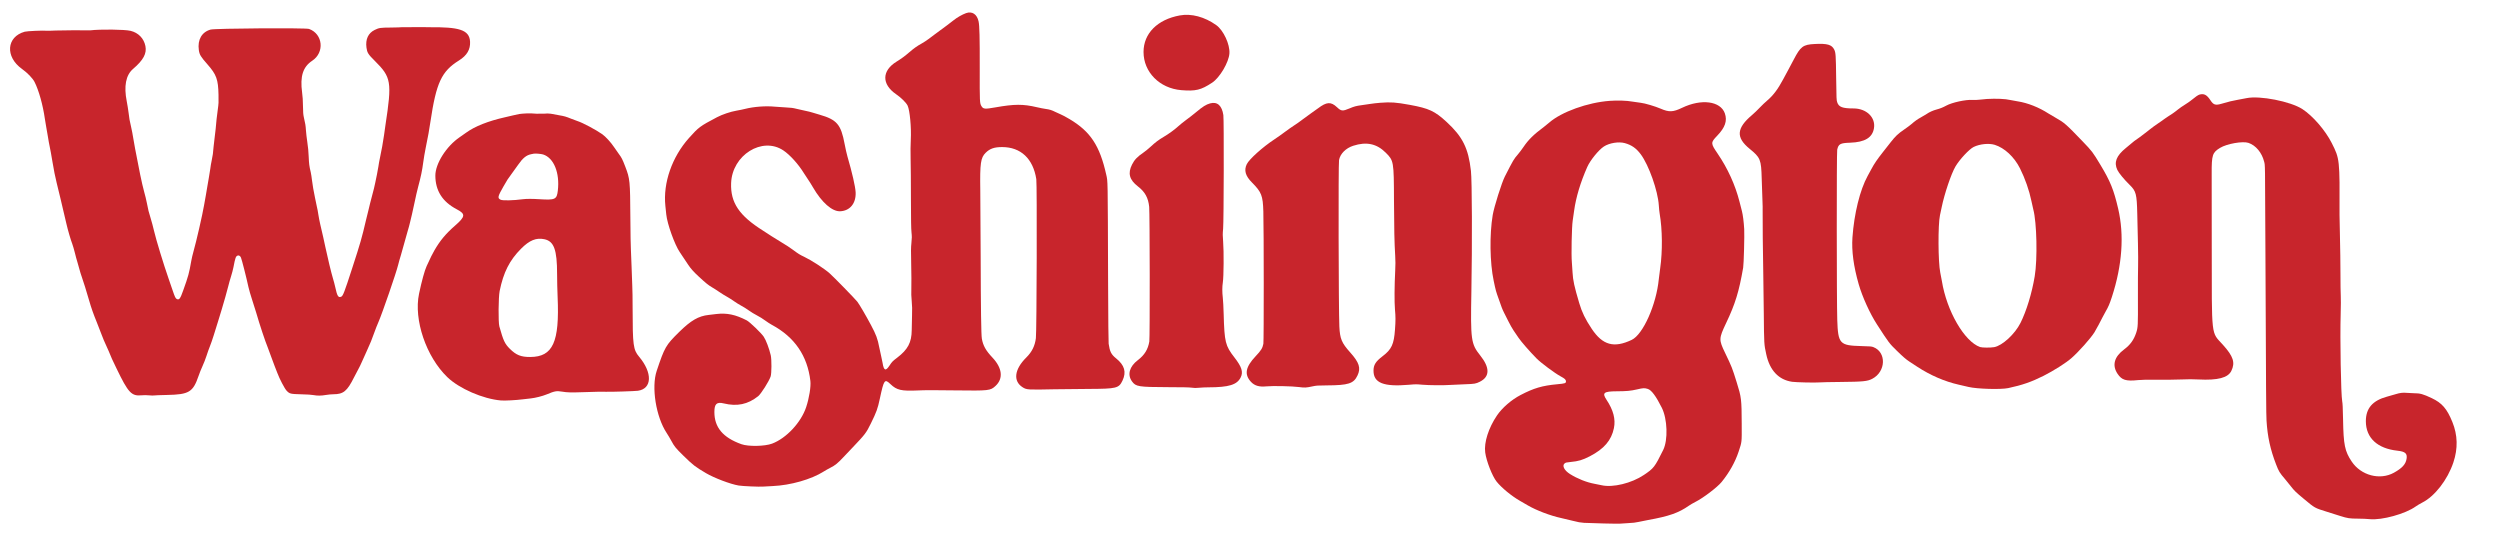
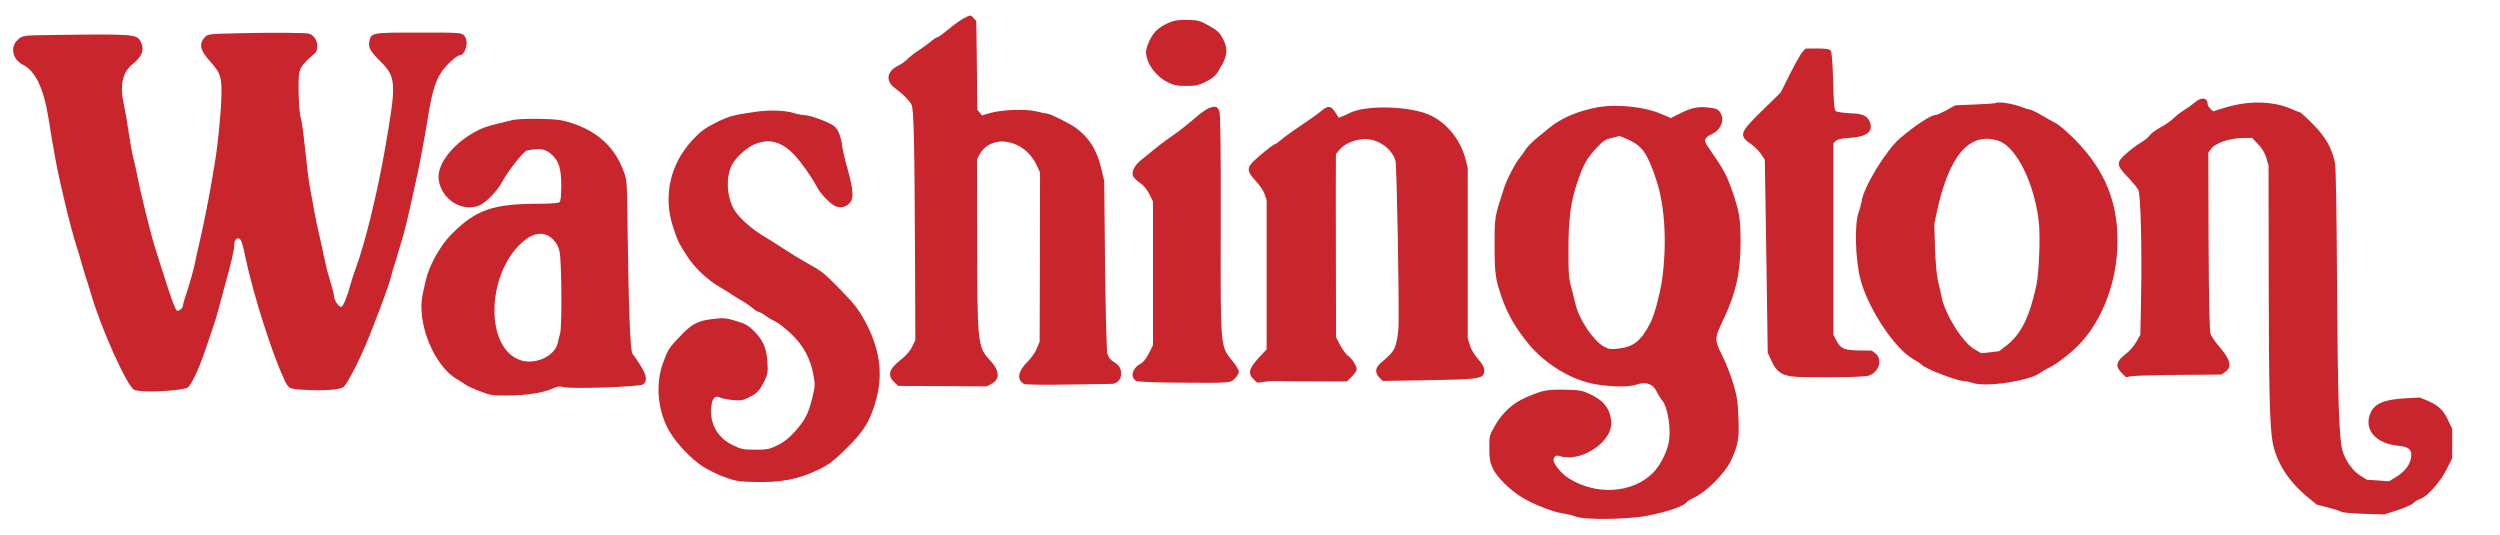
<svg xmlns="http://www.w3.org/2000/svg" version="1.0" width="1804" height="386" viewBox="0 0 7216 1544" preserveAspectRatio="xMidYMid meet" id="svg10">
  <defs id="defs10" />
  <g transform="translate(0,1544) scale(0.1,-0.1)" fill="#C8252C" stroke="none" id="g10">
-     <path d="M27885 15061 c-113 -41 -257 -123 -358 -204 -56 -46 -147 -115 -202 -155 -55 -39 -143 -104 -196 -144 -52 -40 -129 -97 -170 -126 -41 -29 -113 -83 -160 -120 -48 -37 -135 -94 -195 -127 -134 -74 -229 -142 -362 -257 -131 -112 -217 -176 -364 -267 -429 -264 -433 -653 -11 -942 146 -100 290 -243 331 -329 63 -134 110 -635 91 -985 -8 -156 -10 -335 -5 -555 5 -179 9 -694 9 -1145 2 -631 5 -854 16 -967 13 -131 13 -163 -2 -310 -14 -144 -15 -218 -6 -628 6 -256 8 -557 4 -671 -5 -157 -2 -247 11 -385 13 -144 15 -224 9 -414 -4 -129 -8 -318 -9 -420 -3 -355 -112 -560 -421 -795 -133 -101 -147 -115 -224 -232 -107 -163 -162 -140 -196 82 -9 55 -27 141 -40 190 -13 50 -38 164 -55 254 -49 258 -90 367 -244 656 -149 279 -326 581 -389 665 -56 74 -677 711 -802 822 -151 134 -527 378 -732 475 -123 57 -173 89 -328 204 -71 54 -206 142 -300 197 -93 55 -234 142 -312 193 -77 52 -187 123 -243 158 -695 436 -948 811 -927 1376 29 808 898 1352 1508 943 191 -128 435 -398 594 -658 32 -52 84 -131 115 -175 32 -44 97 -149 146 -233 253 -437 554 -701 786 -690 283 13 460 231 445 548 -8 163 -100 566 -237 1035 -22 77 -58 237 -80 355 -106 568 -222 705 -725 850 -61 17 -151 44 -201 60 -50 16 -140 39 -200 50 -60 12 -172 37 -249 56 -120 30 -167 36 -332 44 -105 5 -245 15 -310 21 -262 26 -607 0 -858 -64 -55 -15 -166 -37 -247 -51 -175 -30 -410 -110 -563 -190 -493 -260 -528 -286 -808 -599 -490 -548 -751 -1296 -682 -1958 8 -79 20 -191 26 -248 28 -276 243 -875 392 -1092 50 -74 134 -199 243 -364 70 -106 163 -210 307 -342 211 -194 268 -240 376 -304 58 -34 160 -99 226 -145 66 -45 159 -103 207 -128 48 -26 138 -83 200 -127 62 -44 157 -103 210 -131 54 -27 150 -88 215 -134 64 -47 174 -114 244 -149 72 -37 174 -100 233 -145 59 -43 146 -100 194 -126 656 -351 1028 -892 1113 -1621 19 -160 -36 -499 -123 -758 -148 -442 -573 -896 -983 -1050 -209 -79 -686 -88 -885 -16 -533 191 -780 484 -780 928 0 236 67 298 270 249 385 -94 694 -29 992 207 84 66 314 430 362 571 29 87 31 488 3 611 -47 201 -135 433 -202 535 -70 106 -404 427 -490 472 -325 168 -573 220 -880 184 -66 -8 -165 -20 -219 -26 -295 -32 -513 -158 -855 -495 -384 -378 -416 -434 -646 -1120 -158 -471 -21 -1326 287 -1792 39 -59 99 -160 134 -225 89 -166 124 -209 350 -431 275 -270 340 -320 648 -502 240 -141 704 -318 946 -359 109 -19 599 -40 705 -31 39 3 162 10 275 15 518 22 1120 194 1475 420 44 28 132 78 195 110 142 73 207 126 380 310 74 79 191 202 260 274 361 379 392 419 525 690 166 338 197 423 261 721 119 554 138 579 309 415 180 -171 311 -201 785 -180 214 10 453 11 1081 2 982 -12 1014 -9 1164 129 230 212 196 516 -91 820 -189 200 -269 343 -304 544 -19 109 -30 860 -34 2355 -3 811 -8 1678 -11 1925 -12 783 11 944 155 1085 122 121 250 165 475 165 539 0 895 -335 987 -927 23 -149 12 -4397 -12 -4588 -28 -224 -113 -396 -275 -557 -347 -342 -389 -684 -108 -861 117 -73 140 -75 918 -58 204 4 649 9 990 10 808 4 869 19 975 241 117 246 60 444 -185 641 -141 113 -182 195 -215 423 -6 47 -12 685 -16 1775 -10 3078 -7 2894 -54 3106 -186 836 -456 1244 -1058 1602 -98 59 -214 121 -256 137 -42 17 -111 48 -154 70 -107 53 -159 70 -281 87 -58 8 -171 30 -251 49 -397 94 -650 93 -1203 -5 -297 -53 -345 -49 -396 33 -53 86 -54 107 -52 1087 2 912 -6 1234 -33 1361 -45 209 -186 302 -361 240z" id="path1" />
-     <path d="M34055 14995 c-648 -118 -1048 -521 -1048 -1055 0 -581 463 -1050 1089 -1102 416 -34 567 2 892 216 220 145 481 588 498 845 17 261 -172 667 -379 815 -336 240 -719 342 -1052 281z" id="path2" />
-     <path d="m 11587,14654 c -3,-3 -136,-7 -294,-9 -319,-2 -349,-7 -478,-69 -187,-92 -270,-269 -237,-512 19,-144 49,-192 238,-379 479,-476 501,-603 309,-1860 -13,-88 -31,-216 -40,-285 -17,-140 -84,-509 -121,-671 -13,-59 -33,-168 -43,-242 -11,-75 -29,-174 -40,-219 -10,-46 -33,-155 -50,-243 -17,-88 -53,-236 -80,-330 -27,-93 -58,-215 -70,-270 -12,-55 -33,-143 -47,-195 -14,-52 -45,-178 -69,-280 -122,-523 -159,-653 -402,-1400 -226,-697 -263,-792 -315,-814 -84,-36 -115,16 -172,279 -14,66 -44,179 -66,250 -41,129 -165,644 -220,910 -28,140 -80,369 -146,648 -19,81 -44,209 -55,283 -10,75 -30,180 -44,233 -13,53 -38,172 -55,265 -17,93 -40,210 -50,260 -10,50 -26,156 -35,236 -9,80 -25,183 -36,230 -42,175 -50,241 -59,450 -6,151 -18,276 -40,419 -17,112 -35,268 -40,347 -9,138 -15,173 -62,379 -16,73 -20,133 -23,315 -2,161 -9,272 -25,390 -63,469 24,740 292,917 363,240 309,774 -92,918 -95,34 -2715,17 -2842,-19 -253,-70 -381,-293 -339,-590 19,-136 53,-191 251,-416 257,-292 308,-432 317,-875 5,-220 3,-255 -20,-420 -25,-175 -49,-393 -62,-565 -4,-47 -17,-161 -30,-255 -13,-93 -26,-210 -30,-260 -11,-161 -25,-265 -55,-399 -16,-72 -34,-178 -40,-236 -7,-58 -25,-172 -41,-255 -16,-82 -35,-197 -44,-255 -9,-58 -29,-175 -44,-260 -16,-85 -39,-211 -50,-280 -46,-273 -226,-1058 -305,-1334 -24,-83 -53,-207 -65,-276 -64,-363 -83,-435 -234,-856 -83,-236 -114,-277 -182,-246 -38,18 -56,54 -126,261 -37,108 -87,255 -112,326 -149,427 -360,1119 -422,1385 -25,107 -67,267 -95,355 -61,197 -71,238 -110,442 -17,89 -53,238 -80,331 -27,94 -78,315 -114,493 -146,739 -177,902 -201,1058 -14,91 -39,223 -56,295 -51,222 -57,256 -78,433 -12,94 -35,241 -52,325 -88,441 -27,760 182,939 298,255 400,445 356,661 -45,221 -203,383 -428,438 -167,41 -877,49 -1164,14 -138.684,-0.887 -260.325,-0.249 -489.86,2.262 -187.83,-0.585 -301.201,-4.231 -507.14,-7.262 -117,-6 -235,-9 -263,-6 -97,11 -566,-10 -630,-28 -530,-146 -573,-724 -79,-1076 156,-111 306,-267 361,-374 122,-239 242,-667 298,-1065 9,-63 27,-171 40,-240 14,-69 36,-198 50,-288 13,-89 36,-210 49,-270 14,-59 50,-260 81,-447 37,-226 77,-427 120,-600 35,-143 86,-354 114,-470 47,-193 67,-280 167,-710 42,-184 125,-470 171,-588 18,-48 51,-161 73,-250 21,-89 55,-213 75,-276 19,-62 47,-158 60,-212 14,-55 43,-149 65,-210 49,-136 133,-408 210,-674 66,-228 120,-382 225,-640 40,-99 103,-261 140,-360 37,-99 87,-219 112,-268 24,-49 65,-139 90,-201 77,-191 101,-244 226,-501 340,-705 432,-803 725,-775 64,6 137,6 215,-1 65,-6 125,-8 135,-4 9,4 184,11 387,15 628,12 746,83 903,540 29,85 81,216 116,290 35,74 88,209 117,300 29,91 74,217 100,280 26,63 75,205 109,315 34,110 88,283 120,385 32,102 81,264 110,360 28,96 75,258 105,360 30,102 68,241 84,310 16,69 52,195 79,280 27,85 59,207 71,270 52,275 67,314 123,334 34,12 74,-13 93,-59 26,-61 156,-573 216,-850 17,-77 64,-239 104,-360 41,-121 94,-292 120,-380 100,-347 261,-831 334,-1006 22,-53 65,-170 96,-260 31,-90 76,-211 100,-269 24,-58 60,-150 80,-205 64,-172 210,-450 266,-510 87,-92 109,-98 424,-106 178,-4 299,-12 355,-23 113,-21 221,-20 359,4 62,11 157,20 210,20 294,1 399,86 601,490 45,91 102,200 127,242 24,42 68,132 97,200 30,68 93,209 141,313 114,252 142,318 215,525 34,96 91,243 128,325 107,245 509,1412 563,1635 17,69 52,196 80,283 27,86 73,251 103,366 30,115 73,267 95,338 22,70 52,180 66,243 15,63 39,167 55,230 16,63 51,225 79,360 27,135 72,331 100,435 79,292 118,481 146,700 14,110 46,299 71,420 74,360 100,507 138,762 168,1127 320,1454 824,1768 230,144 331,315 320,542 -18,353 -339.293,423.83 -1175.293,417.1 -302.992,9.422 -521.053,-3.151 -805.707,-0.1 z" id="path3" />
-     <path d="M52380 14170 c-337 -17 -408 -70 -606 -450 -44 -85 -110 -209 -146 -275 -36 -66 -108 -199 -159 -295 -152 -286 -289 -467 -463 -614 -58 -49 -154 -140 -213 -203 -58 -63 -159 -159 -222 -213 -450 -380 -470 -648 -71 -974 314 -257 335 -309 350 -861 5 -198 15 -475 21 -616 6 -140 9 -271 6 -290 -5 -36 8 -1465 19 -1904 3 -143 9 -629 14 -1080 8 -888 8 -894 71 -1181 100 -464 357 -737 746 -794 110 -16 665 -29 783 -18 58 5 330 11 605 13 662 6 787 18 927 92 395 207 413 766 31 914 -53 20 -83 23 -353 30 -620 16 -666 66 -689 749 -18 535 -20 4837 -2 4918 36 166 87 194 371 203 430 14 648 148 691 422 48 310 -219 567 -591 567 -319 0 -427 41 -471 179 -21 64 -22 89 -30 696 -8 664 -13 735 -55 822 -70 144 -200 182 -564 163z" id="path4" />
-     <path d="m 63483,12709 c -37,-11 -124,-71 -210,-144 -32,-28 -108,-82 -168,-120 -251,-157 -254.667,-187.012 -397,-283 -146.155,-92.417 -143.798,-95.44 -222.5,-147.286 -153.631,-114.976 -265.548,-177.143 -423.702,-303.143 -105.25,-89.273 -199.977,-149.833 -296.643,-228.428 C 61586.893,11359.857 61587,11357 61544,11320 c -38,-32 -121,-102 -184,-153 -276,-224 -348,-413 -245,-632 43,-90 198,-278 358,-434 182,-178 204,-260 217,-831 5,-201 14,-588 20,-860 6,-272 8,-562 4,-645 -4,-82 -6,-492 -5,-910 3,-826 1,-865 -50,-1020 -70,-209 -172,-350 -351,-483 -284,-211 -350,-457 -187,-701 122,-182 243,-219 594,-182 96,10 242,13 555,10 234,-2 547,2 695,8 201,8 327,9 493,0 558,-28 850,48 947,247 117,239 59,420 -245,756 -345,383 -318,146 -320,2860 -1,954 -2,1888 -2,2075 -2,543 20,612 244,748 197,119 653,199 818,143 212,-72 387,-282 452,-542 29,-114 27,24 37,-2539 18,-4216 21,-4762 32,-4935 28,-462 110,-837 276,-1265 79,-205 101,-240 259,-425 44,-52 119,-144 166,-205 101,-130 145,-173 383,-370 311,-260 306,-257 650,-364 127,-40 302,-95 390,-123 218,-69 274,-77 515,-78 113,0 268,-7 344,-15 346,-35 1027,153 1321,365 44,31 130,82 190,113 361,181 731,657 899,1159 135,402 125,791 -29,1168 -156,384 -299,548 -597,689 -248,117 -333,141 -513,141 -55,0 -144,5 -198,10 -119,12 -203,2 -337,-40 -52,-16 -162,-47 -245,-70 -416,-114 -608,-338 -607,-710 1,-479 332,-787 912,-849 227,-25 289,-81 263,-237 -27,-157 -127,-266 -364,-398 -406,-225 -952,-80 -1221,324 -198,298 -235,475 -248,1215 -7,338 -12,460 -25,525 -36,188 -65,1808 -44,2503 7,259 8,454 3,535 -5,70 -9,363 -9,652 0,289 -7,752 -14,1030 -8,278 -14,573 -13,655 7,1608 6,1619 -224,2075 -184,366 -547,786 -848,981 -342,222 -1230,396 -1612,316 -66,-14 -179,-35 -250,-47 -124,-20 -296,-61 -473,-115 -172,-51 -231,-33 -317,98 -106,162 -188,204 -321,166 z" id="path5" />
-     <path d="M57350 12583 c-30 -2 -115 -10 -188 -18 -84 -10 -168 -13 -225 -9 -196 13 -593 -73 -761 -165 -93 -51 -180 -86 -280 -112 -100 -27 -204 -73 -283 -127 -33 -23 -107 -66 -163 -97 -107 -59 -176 -108 -283 -201 -34 -30 -128 -100 -209 -155 -171 -117 -247 -188 -381 -359 -54 -69 -156 -199 -228 -290 -167 -212 -250 -333 -336 -495 -39 -71 -86 -159 -106 -195 -221 -402 -389 -1084 -438 -1775 -27 -386 32 -831 180 -1347 103 -360 325 -850 527 -1161 353 -545 354 -545 570 -757 181 -177 273 -256 367 -317 40 -26 142 -92 227 -149 374 -245 793 -427 1200 -518 85 -19 211 -48 280 -65 246 -59 931 -78 1145 -33 403 86 672 179 1020 354 290 146 650 374 806 512 211 185 555 571 663 744 41 65 210 379 235 437 12 28 52 101 88 163 80 138 115 220 181 422 298 914 360 1782 180 2550 -127 544 -225 787 -512 1263 -227 376 -236 387 -514 677 -474 494 -528 541 -774 679 -70 39 -165 95 -212 125 -275 178 -599 306 -890 351 -87 14 -184 31 -215 39 -127 33 -409 45 -671 29z m225 -1323 c284 -88 564 -349 730 -680 147 -293 267 -636 330 -943 20 -95 44 -203 54 -242 101 -372 124 -1434 41 -1930 -82 -492 -238 -1001 -411 -1347 -162 -322 -523 -655 -759 -698 -105 -19 -349 -17 -407 3 -453 158 -964 1041 -1103 1907 -7 41 -28 152 -47 245 -62 304 -67 1379 -8 1650 14 66 37 172 50 235 80 390 275 966 397 1174 119 203 399 503 527 565 178 86 439 112 606 61z" id="path6" />
-     <path d="M46463 12529 c-636 -46 -1392 -318 -1748 -629 -38 -34 -104 -87 -145 -118 -305 -227 -454 -374 -598 -587 -45 -66 -117 -162 -161 -213 -118 -137 -127 -152 -375 -637 -91 -177 -311 -877 -350 -1110 -95 -566 -83 -1377 28 -1901 59 -281 67 -310 141 -514 35 -96 75 -209 89 -250 15 -42 47 -114 71 -160 25 -47 81 -158 125 -248 44 -89 110 -206 147 -260 37 -53 101 -149 144 -212 79 -116 313 -385 520 -596 126 -128 526 -426 695 -517 119 -64 154 -96 154 -143 0 -56 -23 -64 -253 -85 -428 -39 -674 -111 -1057 -311 -264 -137 -531 -369 -680 -588 -246 -363 -379 -782 -341 -1070 34 -251 204 -685 329 -841 142 -178 429 -414 672 -554 74 -43 178 -103 230 -133 251 -146 651 -298 967 -366 89 -20 242 -56 340 -81 142 -37 205 -48 313 -56 170 -11 995 -30 1035 -24 17 3 120 10 230 15 150 7 227 16 309 35 60 13 186 39 280 56 604 109 880 206 1176 414 41 29 127 78 190 110 223 112 629 421 753 573 222 273 392 577 491 877 96 291 91 252 89 795 -3 718 -9 772 -145 1205 -132 424 -141 445 -333 845 -186 386 -185 415 30 870 262 551 369 900 490 1595 18 102 40 935 30 1110 -13 218 -38 413 -67 525 -16 63 -47 183 -68 265 -124 487 -340 962 -635 1395 -200 293 -201 313 -12 510 232 241 298 433 223 648 -126 356 -679 428 -1235 160 -261 -125 -375 -130 -619 -24 -158 68 -458 157 -567 168 -55 5 -165 21 -245 35 -163 30 -433 39 -657 22z m436 -1220 c197 -55 331 -149 461 -324 233 -314 494 -1054 520 -1472 5 -84 16 -193 25 -242 78 -453 85 -1083 15 -1571 -16 -113 -34 -254 -40 -315 -71 -739 -455 -1599 -782 -1755 -513 -244 -839 -154 -1155 320 -185 278 -281 475 -359 738 -144 484 -182 659 -194 887 -6 105 -15 237 -20 295 -20 211 -3 1026 24 1200 9 52 27 181 41 285 53 387 183 821 380 1266 85 192 329 493 479 590 158 103 429 147 605 98z m666 -7096 c104 -33 235 -210 401 -541 163 -324 183 -932 41 -1219 -248 -500 -270 -528 -559 -723 -354 -238 -896 -370 -1218 -296 -41 9 -135 28 -208 42 -228 42 -492 147 -705 281 -165 103 -235 241 -157 306 30 26 54 31 170 42 232 22 344 55 557 164 412 213 625 461 697 813 53 258 -15 520 -215 821 -132 199 -79 241 301 243 277 1 400 12 580 54 185 43 215 44 315 13z" id="path7" />
-     <path d="M39846 12474 c-93 -7 -228 -22 -300 -34 -72 -11 -183 -27 -246 -36 -153 -20 -212 -36 -350 -94 -198 -84 -237 -80 -359 35 -177 165 -297 158 -551 -34 -41 -32 -132 -96 -201 -143 -69 -48 -179 -128 -245 -179 -65 -51 -173 -127 -239 -169 -66 -42 -185 -126 -265 -186 -80 -61 -217 -158 -305 -216 -336 -220 -726 -571 -797 -715 -87 -178 -42 -340 150 -532 274 -276 314 -377 327 -836 15 -516 16 -3740 1 -3818 -25 -127 -65 -192 -224 -360 -293 -311 -332 -525 -134 -739 105 -112 237 -151 446 -130 174 18 753 6 940 -20 167 -22 205 -20 391 20 112 24 139 26 405 28 631 3 782 51 893 287 102 213 50 373 -213 667 -244 272 -294 392 -311 745 -22 494 -31 4690 -9 4805 33 181 195 344 410 413 381 123 676 61 936 -198 234 -233 236 -245 240 -1390 3 -790 12 -1216 35 -1588 9 -157 9 -249 0 -435 -22 -429 -25 -904 -7 -1110 20 -225 20 -319 1 -583 -30 -428 -98 -573 -357 -770 -202 -154 -263 -252 -263 -419 0 -354 290 -469 1024 -406 193 17 217 17 377 2 198 -18 631 -21 854 -5 80 5 258 14 395 18 270 9 303 15 420 73 290 145 293 404 9 760 -265 332 -280 442 -254 1838 25 1381 19 3207 -13 3488 -74 654 -238 984 -702 1412 -342 315 -509 392 -1065 494 -401 73 -545 83 -844 60z" id="path8" />
-     <path d="M34929 12456 c-120 -34 -207 -88 -414 -261 -77 -64 -201 -161 -275 -214 -74 -54 -176 -136 -225 -181 -113 -103 -275 -221 -427 -311 -146 -86 -243 -159 -381 -288 -60 -55 -149 -128 -199 -162 -181 -124 -263 -209 -333 -349 -127 -252 -77 -440 169 -630 206 -159 299 -328 326 -590 18 -182 22 -3785 4 -3888 -39 -229 -139 -390 -329 -535 -247 -187 -312 -424 -169 -618 109 -149 185 -161 1029 -164 443 -1 624 -5 693 -15 75 -11 115 -12 215 -2 67 7 185 12 262 12 598 1 831 73 937 288 77 156 30 302 -184 578 -260 335 -286 439 -308 1249 -5 187 -16 399 -25 470 -19 166 -19 312 1 445 26 166 31 901 9 1170 -15 189 -15 218 -1 377 20 213 26 3152 7 3281 -41 276 -175 395 -382 338z" id="path9" />
-     <path d="m 14989,12149 c -31,-4 -109,-21 -175,-38 -65,-16 -173,-42 -239,-56 -481,-108 -868,-261 -1120,-444 -38,-28 -123,-87 -187,-131 -386,-263 -703,-765 -702,-1110 2,-435 204,-753 616,-970 262,-137 254,-209 -47,-472 -270,-236 -435,-434 -599,-720 -65,-114 -98,-181 -221,-448 -59,-127 -143,-434 -220,-800 -157,-749 205,-1815 816,-2405 344,-332 1030,-630 1549,-674 113,-9 429,7 640,34 63,8 162,19 219,25 133,14 342,67 457,115 236,98 286,107 446,81 160,-26 247,-28 638,-15 425,14 498,15 625,11 135,-6 850,17 929,29 409,60 424,517 32,984 -168,200 -185,331 -186,1385 0,272 -4,567 -10,655 -5,88 -15,338 -20,555 -6,217 -15,445 -20,505 -6,61 -12,463 -15,895 -7,1088 -12,1138 -147,1490 -82,213 -107,262 -184,364 -37,49 -102,142 -145,207 -87,131 -240,297 -334,364 -187,131 -564,332 -715,380 -30,10 -111,40 -180,67 -163,65 -189,73 -355,102 -213,37 -263.527,62.419 -444.527,44.419 -200.838,1.437 -0.366,0.192 -197.33,-0.982 -207,21 -415.143,4.563 -504.143,-8.437 z m 686,-1167 c 310,-97 487,-530 426,-1046 -30,-253 -76,-275 -531,-246 -201,13 -375,13 -475,0 -288,-38 -589,-44 -647,-14 -92,48 -84,88 85,384 106,186 125,217 232,359 55,75 141,193 189,263 136,196 237,279 376,307 30,6 64,13 75,15 42,10 212,-4 270,-22 z m 39,-2447 c 277,-59 366,-304 366,-1008 0,-183 7,-478 15,-657 58,-1307 -135,-1731 -790,-1734 -269,-1 -406,54 -590,237 -145,144 -186,232 -302,647 -33,120 -27,842 9,1020 109,539 285,886 618,1221 243,245 438,324 674,274 z" id="path10" />
+     <path d="M21800 12212 C21168 12124 21028 12084 20648 11892 C20340 11736 20220 11644 19996 11408 C19344 10712 19136 9788 19424 8900 C19552 8500 19592 8420 19832 8048 C20064 7692 20424 7356 20800 7140 C20912 7076 21064 6980 21132 6932 C21204 6884 21332 6804 21420 6756 C21508 6708 21640 6616 21712 6556 C21784 6492 21864 6440 21892 6440 C21920 6440 22008 6392 22084 6336 C22160 6280 22292 6200 22380 6160 C22468 6124 22676 5956 22844 5796 C23200 5452 23396 5084 23480 4608 C23532 4336 23528 4288 23444 3948 C23328 3484 23244 3324 22948 2988 C22768 2788 22636 2684 22444 2588 C22204 2472 22148 2460 21800 2460 C21452 2460 21396 2472 21148 2592 C20700 2812 20476 3220 20532 3712 C20560 3952 20640 4032 20788 3964 C20848 3936 21016 3904 21160 3892 C21388 3872 21448 3884 21620 3972 C21860 4092 21916 4152 22060 4436 C22160 4636 22168 4688 22152 4976 C22128 5376 22036 5604 21776 5872 C21608 6040 21532 6088 21260 6172 C20980 6256 20900 6268 20640 6240 C20148 6188 19988 6108 19644 5748 C19304 5396 19280 5356 19132 4948 C18912 4328 18988 3556 19328 2980 C19536 2628 19940 2204 20284 1976 C20428 1884 20708 1744 20904 1672 C21224 1556 21312 1540 21780 1528 C22544 1508 23064 1608 23640 1892 C23920 2028 24056 2132 24412 2476 C24948 3000 25144 3332 25308 3980 C25488 4684 25380 5400 24980 6144 C24776 6520 24684 6640 24248 7088 C23828 7520 23696 7628 23404 7784 C23216 7888 22888 8084 22680 8220 C22472 8360 22200 8528 22080 8600 C21736 8800 21372 9116 21224 9336 C20992 9680 20940 10240 21100 10628 C21192 10848 21508 11152 21756 11264 C22188 11460 22564 11360 22940 10956 C23148 10732 23440 10312 23584 10036 C23684 9836 23992 9528 24136 9480 C24224 9452 24304 9452 24368 9476 C24672 9592 24680 9820 24416 10740 C24368 10916 24312 11160 24300 11284 C24284 11408 24232 11580 24184 11664 C24108 11800 24052 11840 23740 11968 C23540 12048 23316 12116 23236 12116 C23160 12120 23016 12144 22916 12176 C22672 12256 22204 12272 21800 12212 Z" id="path_s" />
+     <path d="M27820 14912 C27732 14868 27532 14724 27376 14596 C27220 14464 27072 14360 27048 14360 C27024 14360 26944 14308 26872 14244 C26800 14184 26640 14068 26520 13988 C26400 13912 26256 13800 26200 13740 C26144 13680 26016 13588 25916 13540 C25592 13376 25556 13100 25828 12900 C26068 12724 26240 12548 26308 12424 C26376 12292 26396 11460 26412 7840 C26412 7840 26420 5620 26420 5620 C26420 5620 26324 5424 26324 5424 C26260 5296 26148 5172 25996 5052 C25652 4784 25604 4600 25824 4396 C25824 4396 25924 4300 25924 4300 C25924 4300 27200 4296 27200 4296 C27200 4296 28480 4288 28480 4288 C28480 4288 28608 4356 28608 4356 C28868 4484 28856 4740 28584 5032 C28212 5432 28208 5476 28204 8692 C28204 8692 28200 10840 28200 10840 C28200 10840 28256 10952 28256 10952 C28596 11604 29572 11436 29928 10660 C29928 10660 30020 10460 30020 10460 C30020 10460 30016 8016 30016 8016 C30016 8016 30008 5576 30008 5576 C30008 5576 29924 5372 29924 5372 C29876 5264 29756 5092 29660 5000 C29380 4724 29340 4476 29556 4360 C29604 4336 30056 4328 30808 4340 C31452 4352 32028 4360 32092 4360 C32236 4360 32360 4488 32360 4644 C32360 4808 32308 4896 32140 5000 C32048 5056 31988 5132 31964 5232 C31940 5316 31912 6380 31896 7800 C31896 7800 31872 10220 31872 10220 C31872 10220 31792 10560 31792 10560 C31660 11112 31444 11460 31048 11752 C30884 11872 30308 12160 30228 12160 C30196 12160 30056 12188 29920 12224 C29612 12300 28920 12276 28572 12176 C28572 12176 28344 12108 28344 12108 C28344 12108 28276 12192 28276 12192 C28276 12192 28208 12276 28208 12276 C28208 12276 28196 13556 28196 13556 C28196 13556 28180 14832 28180 14832 C28180 14832 28104 14916 28104 14916 C28012 15016 28020 15016 27820 14912 Z" id="path_h" />
+     <path d="M33920 14844 C33724 14800 33480 14668 33352 14532 C33216 14388 33084 14096 33080 13936 C33080 13628 33348 13248 33688 13076 C33884 12976 33964 12960 34240 12960 C34516 12960 34596 12976 34792 13076 C35056 13208 35100 13256 35272 13568 C35436 13864 35440 14064 35288 14340 C35200 14500 35128 14568 34900 14696 C34656 14836 34584 14856 34340 14864 C34188 14872 33996 14860 33920 14844 Z" id="path2" />
+     <path d="M6868 14480 C5992 14460 5992 14460 5896 14348 C5736 14160 5780 13984 6068 13664 C6376 13324 6412 13196 6388 12584 C6372 12084 6276 11168 6200 10740 C6180 10632 6148 10424 6124 10280 C6040 9768 5856 8848 5740 8360 C5704 8216 5652 7972 5620 7816 C5588 7664 5500 7340 5424 7104 C5344 6868 5280 6652 5280 6624 C5280 6532 5136 6432 5092 6488 C5036 6564 4908 6924 4740 7460 C4656 7724 4556 8040 4516 8160 C4360 8632 4044 9912 3924 10556 C3900 10672 3864 10824 3844 10896 C3824 10964 3768 11272 3720 11580 C3676 11888 3612 12256 3580 12400 C3448 12976 3532 13356 3836 13596 C4108 13812 4176 14012 4060 14240 C3952 14452 3856 14460 1652 14432 C644 14420 644 14420 504 14284 C284 14072 364 13720 668 13568 C1032 13380 1268 12876 1408 11980 C1520 11256 1640 10600 1732 10200 C1768 10056 1832 9780 1876 9580 C1972 9168 2128 8584 2212 8320 C2248 8220 2312 8004 2356 7840 C2404 7676 2460 7488 2484 7420 C2508 7356 2568 7156 2620 6980 C2904 5988 3668 4284 3876 4188 C4060 4096 5284 4156 5424 4260 C5524 4336 5728 4764 5900 5260 C6176 6064 6236 6244 6280 6420 C6308 6532 6400 6864 6480 7160 C6660 7792 6760 8224 6760 8348 C6760 8484 6804 8560 6876 8560 C6956 8560 6996 8444 7096 7960 C7300 6984 7852 5232 8192 4516 C8332 4212 8332 4212 8800 4188 C9352 4156 9784 4188 9908 4264 C10028 4340 10492 5272 10740 5940 C10792 6072 10880 6308 10940 6460 C11140 6984 11248 7300 11284 7440 C11300 7516 11344 7672 11380 7780 C11416 7892 11480 8096 11520 8240 C11564 8384 11624 8592 11656 8700 C11688 8812 11760 9116 11820 9380 C11876 9644 11968 10048 12020 10280 C12128 10760 12236 11352 12384 12240 C12512 13004 12648 13320 12976 13632 C13096 13748 13220 13840 13252 13840 C13432 13840 13544 14232 13408 14400 C13328 14500 13328 14500 12088 14500 C10720 14500 10716 14500 10660 14244 C10624 14076 10692 13952 10972 13676 C11440 13216 11448 13052 11116 11160 C10888 9848 10528 8376 10256 7660 C10208 7528 10148 7340 10120 7240 C10036 6912 9912 6604 9856 6584 C9788 6560 9640 6776 9640 6900 C9640 6944 9596 7116 9544 7280 C9492 7444 9408 7760 9364 7980 C9320 8200 9244 8532 9200 8720 C9156 8908 9104 9168 9080 9300 C9056 9432 9020 9632 9000 9740 C8940 10024 8884 10408 8844 10800 C8824 10988 8788 11312 8764 11520 C8740 11728 8708 11956 8684 12020 C8620 12216 8592 13180 8644 13368 C8684 13524 8792 13652 9084 13896 C9196 13992 9184 14240 9060 14376 C8980 14460 8928 14480 8752 14484 C8076 14500 7648 14496 6868 14480 Z" id="path3" />
+     <path d="M52028 13944 C51980 13892 51816 13604 51668 13308 C51668 13308 51396 12768 51396 12768 C51396 12768 50860 12244 50860 12244 C50212 11612 50180 11528 50548 11276 C50644 11208 50772 11080 50832 10992 C50832 10992 50940 10828 50940 10828 C50940 10828 50984 8044 50984 8044 C50984 8044 51024 5260 51024 5260 C51024 5260 51116 5060 51116 5060 C51300 4648 51468 4560 52088 4556 C53220 4544 53820 4560 53944 4600 C54236 4696 54348 5068 54136 5236 C54136 5236 54028 5320 54028 5320 C54028 5320 53704 5324 53704 5324 C53252 5324 53120 5376 53012 5600 C53012 5600 52920 5776 52920 5776 C52920 5776 52920 8544 52920 8544 C52920 8544 52920 11308 52920 11308 C52920 11308 52992 11376 52992 11376 C53044 11420 53160 11448 53344 11456 C53868 11484 54076 11632 53976 11904 C53908 12096 53776 12160 53392 12172 C53204 12180 53020 12208 52988 12232 C52944 12268 52928 12456 52912 13100 C52896 13660 52872 13940 52840 13980 C52804 14024 52700 14040 52452 14040 C52452 14040 52116 14040 52116 14040 C52116 14040 52028 13944 52028 13944 Z" id="path4" />
+     <path d="M63352 12484 C63280 12424 63140 12320 63040 12260 C62940 12200 62804 12092 62736 12024 C62668 11956 62504 11840 62368 11768 C62228 11692 62088 11588 62052 11536 C62016 11480 61904 11388 61804 11332 C61704 11272 61516 11136 61392 11024 C61076 10756 61076 10680 61416 10328 C61556 10180 61692 10016 61720 9960 C61788 9832 61828 8304 61800 6840 C61800 6840 61780 5780 61780 5780 C61780 5780 61660 5568 61660 5568 C61592 5448 61456 5296 61340 5208 C61080 5012 61052 4860 61240 4676 C61240 4676 61364 4552 61364 4552 C61364 4552 61512 4580 61512 4580 C61592 4596 62212 4616 62888 4620 C62888 4620 64116 4628 64116 4628 C64116 4628 64216 4696 64216 4696 C64440 4840 64388 5056 64036 5460 C63932 5580 63828 5736 63804 5808 C63776 5896 63756 6776 63748 8488 C63748 8488 63740 11036 63740 11036 C63740 11036 63824 11148 63824 11148 C63944 11312 64344 11448 64712 11456 C64712 11456 65004 11460 65004 11460 C65004 11460 65180 11276 65180 11276 C65296 11152 65376 11020 65416 10880 C65416 10880 65480 10664 65480 10664 C65480 10664 65484 7424 65484 7424 C65488 4192 65512 3116 65600 2664 C65708 2092 66056 1548 66592 1104 C66592 1104 66876 872 66876 872 C66876 872 67180 796 67180 796 C67344 756 67520 700 67572 672 C67624 644 67892 620 68240 608 C68240 608 68820 592 68820 592 C68820 592 69204 716 69204 716 C69416 784 69620 876 69660 920 C69696 960 69788 1016 69860 1040 C70060 1104 70440 1532 70620 1896 C70620 1896 70780 2212 70780 2212 C70780 2212 70780 2636 70780 2636 C70780 2636 70780 3060 70780 3060 C70780 3060 70656 3324 70656 3324 C70520 3612 70380 3740 70056 3880 C70056 3880 69848 3964 69848 3964 C69848 3964 69496 3948 69496 3948 C68852 3916 68560 3808 68436 3548 C68200 3064 68560 2628 69240 2572 C69492 2548 69600 2476 69600 2316 C69600 2064 69436 1832 69128 1652 C69128 1652 68956 1548 68956 1548 C68956 1548 68636 1572 68636 1572 C68636 1572 68320 1592 68320 1592 C68320 1592 68132 1708 68132 1708 C67912 1844 67708 2128 67616 2420 C67512 2760 67476 3928 67456 7300 C67444 9340 67424 10612 67396 10740 C67304 11172 67132 11480 66764 11852 C66576 12044 66404 12200 66384 12200 C66364 12200 66276 12236 66184 12276 C65644 12524 64936 12548 64248 12340 C64248 12340 63880 12228 63880 12228 C63880 12228 63800 12300 63800 12300 C63756 12340 63720 12404 63720 12440 C63720 12624 63536 12648 63352 12484 Z" id="path5" />
+     <path d="M57596 12464 C57588 12456 57324 12436 57008 12424 C57008 12424 56436 12400 56436 12400 C56436 12400 56184 12260 56184 12260 C56044 12184 55900 12120 55864 12120 C55732 12120 55276 11820 54836 11444 C54444 11108 53796 10048 53736 9640 C53720 9544 53684 9404 53656 9336 C53520 9016 53548 7940 53704 7360 C53932 6516 54692 5372 55228 5072 C55344 5004 55448 4936 55460 4920 C55528 4812 56488 4440 56700 4440 C56752 4440 56844 4420 56908 4396 C57276 4244 58640 4452 58920 4700 C58952 4728 59044 4780 59120 4816 C59300 4900 59480 5024 59792 5288 C60600 5968 61120 7220 61120 8488 C61120 9624 60748 10528 59924 11376 C59688 11616 59428 11844 59340 11884 C59252 11928 59064 12032 58920 12120 C58776 12204 58628 12276 58592 12276 C58552 12280 58464 12304 58392 12336 C58136 12444 57656 12520 57596 12464 Z M57684 11376 C58196 11208 58720 10160 58848 9040 C58896 8616 58856 7576 58780 7212 C58580 6280 58332 5784 57900 5456 C57900 5456 57704 5304 57704 5304 C57704 5304 57448 5272 57448 5272 C57448 5272 57192 5244 57192 5244 C57192 5244 56988 5360 56988 5360 C56648 5556 56132 6380 56040 6880 C56020 6980 55976 7176 55940 7320 C55900 7484 55868 7844 55852 8280 C55852 8280 55832 8980 55832 8980 C55832 8980 55900 9300 55900 9300 C56252 10960 56848 11648 57684 11376 Z" id="path6" />
+     <path d="M46096 12340 C45532 12232 45052 12028 44712 11744 C44632 11676 44464 11540 44340 11440 C44220 11340 44080 11196 44032 11120 C43984 11044 43916 10944 43876 10900 C43748 10756 43492 10264 43408 10000 C43136 9152 43140 9192 43140 8360 C43140 7536 43164 7380 43352 6840 C43512 6372 43752 5960 44132 5500 C44612 4920 45392 4452 46060 4348 C46568 4268 47008 4264 47236 4340 C47512 4432 47712 4360 47820 4136 C47864 4044 47932 3932 47972 3888 C48144 3700 48248 3004 48160 2636 C48088 2328 47900 1980 47708 1788 C47112 1196 46064 1132 45264 1644 C45072 1764 44840 2048 44840 2160 C44840 2260 44924 2316 45020 2276 C45208 2204 45536 2236 45800 2364 C46264 2584 46552 2964 46504 3308 C46456 3680 46264 3904 45840 4088 C45652 4172 45552 4188 45140 4192 C44620 4196 44548 4180 44052 3972 C43660 3804 43360 3528 43136 3128 C42992 2872 42984 2844 42988 2500 C42988 2200 43004 2104 43088 1920 C43204 1668 43572 1304 43944 1076 C44252 884 44844 656 45116 620 C45236 604 45396 564 45476 532 C45720 428 46984 444 47560 556 C48180 680 48624 836 48700 960 C48712 980 48820 1044 48940 1100 C49264 1256 49796 1792 49952 2124 C50172 2588 50208 2792 50176 3420 C50156 3896 50128 4044 50016 4408 C49944 4640 49812 4976 49724 5148 C49480 5640 49480 5664 49736 6200 C50108 6980 50240 7576 50240 8480 C50236 9124 50208 9304 50028 9840 C49848 10376 49772 10524 49304 11196 C49164 11396 49184 11460 49416 11572 C49688 11700 49796 12012 49640 12212 C49576 12296 49516 12316 49284 12340 C48988 12368 48812 12328 48432 12136 C48432 12136 48228 12032 48228 12032 C48228 12032 47936 12156 47936 12156 C47448 12364 46636 12444 46096 12340 Z M46984 11416 C47404 11232 47552 11020 47816 10220 C48064 9464 48120 8340 47964 7300 C47904 6912 47744 6320 47644 6136 C47364 5592 47152 5424 46696 5376 C46484 5352 46428 5364 46288 5440 C45996 5604 45584 6212 45484 6628 C45464 6712 45408 6932 45360 7120 C45280 7416 45268 7560 45272 8240 C45272 9136 45340 9624 45528 10180 C45704 10692 45800 10864 46064 11152 C46268 11372 46328 11412 46520 11460 C46640 11488 46744 11512 46744 11516 C46748 11520 46856 11472 46984 11416 Z" id="path7" />
+     <path d="M38152 12248 C38080 12188 37948 12088 37860 12032 C37392 11716 37088 11500 36968 11396 C36896 11332 36820 11280 36800 11280 C36756 11280 36264 10880 36132 10732 C35988 10580 36016 10460 36240 10224 C36348 10108 36468 9936 36500 9840 C36500 9840 36560 9668 36560 9668 C36560 9668 36560 7512 36560 7512 C36560 7512 36560 5356 36560 5356 C36560 5356 36364 5148 36364 5148 C36048 4808 36008 4668 36184 4492 C36184 4492 36288 4392 36288 4392 C36288 4392 36472 4416 36472 4416 C36576 4432 36688 4444 36720 4444 C36752 4444 37060 4440 37400 4436 C37740 4436 38212 4432 38452 4432 C38452 4432 38880 4432 38880 4432 C38880 4432 39020 4572 39020 4572 C39096 4648 39160 4744 39160 4780 C39160 4880 39016 5100 38908 5172 C38856 5204 38760 5336 38688 5468 C38688 5468 38564 5704 38564 5704 C38564 5704 38560 7280 38560 7280 C38556 8148 38556 9340 38556 9928 C38556 9928 38560 10992 38560 10992 C38560 10992 38668 11124 38668 11124 C38800 11276 39028 11384 39300 11420 C39708 11476 40172 11180 40280 10796 C40316 10676 40388 6768 40368 6060 C40364 5884 40332 5644 40296 5524 C40236 5312 40180 5240 39868 4976 C39692 4828 39676 4684 39816 4540 C39816 4540 39912 4444 39912 4444 C39912 4444 41068 4464 41068 4464 C42784 4492 42840 4504 42840 4760 C42840 4840 42784 4940 42660 5080 C42552 5204 42460 5356 42424 5480 C42424 5480 42364 5684 42364 5684 C42364 5684 42364 8140 42364 8140 C42364 8140 42364 10600 42364 10600 C42364 10600 42300 10848 42300 10848 C42160 11388 41792 11856 41320 12096 C40768 12380 39428 12424 38952 12176 C38892 12144 38796 12100 38740 12080 C38740 12080 38640 12040 38640 12040 C38640 12040 38540 12200 38540 12200 C38420 12392 38332 12400 38152 12248 Z" id="path8" />
+     <path d="M34860 12304 C34796 12272 34628 12152 34492 12032 C34200 11784 34016 11640 33696 11420 C33572 11332 33384 11188 33280 11100 C33176 11012 33024 10888 32944 10828 C32768 10692 32664 10504 32696 10380 C32708 10328 32796 10236 32892 10172 C33004 10096 33096 9988 33172 9844 C33172 9844 33280 9624 33280 9624 C33280 9624 33280 7552 33280 7552 C33280 7552 33280 5476 33280 5476 C33280 5476 33160 5240 33160 5240 C33084 5084 32996 4980 32920 4940 C32680 4816 32612 4540 32796 4444 C32836 4420 33320 4400 33924 4396 C35564 4384 35508 4380 35644 4516 C35708 4580 35760 4668 35760 4712 C35760 4756 35680 4892 35580 5012 C35220 5456 35228 5344 35236 8956 C35240 11140 35228 12136 35196 12228 C35148 12376 35064 12396 34860 12304 Z" id="path9" />
+     <path d="M14800 11976 C14140 11820 14004 11780 13820 11692 C13096 11332 12592 10700 12664 10240 C12752 9668 13352 9304 13848 9516 C14036 9596 14372 9952 14500 10200 C14640 10476 15116 11076 15208 11096 C15592 11172 15744 11148 15932 10972 C16136 10780 16200 10568 16200 10084 C16200 9804 16184 9640 16152 9608 C16120 9576 15928 9560 15560 9560 C14228 9556 13744 9392 13036 8684 C12708 8356 12384 7776 12288 7340 C12264 7232 12224 7056 12200 6952 C12020 6124 12528 4872 13196 4492 C13296 4432 13408 4364 13440 4336 C13472 4308 13652 4224 13840 4152 C14160 4028 14204 4020 14656 4024 C15220 4032 15664 4100 15940 4220 C16092 4288 16168 4300 16240 4272 C16420 4204 18488 4272 18568 4348 C18720 4484 18644 4704 18256 5228 C18188 5324 18144 6540 18108 9220 C18096 10260 18096 10260 17972 10568 C17688 11288 17112 11752 16240 11960 C15988 12020 15036 12028 14800 11976 Z M15960 8532 C16068 8420 16120 8324 16152 8172 C16212 7896 16224 6028 16168 5820 C16144 5732 16112 5612 16100 5548 C16016 5144 15404 4880 14968 5064 C13956 5484 14072 7664 15152 8512 C15448 8744 15740 8752 15960 8532 Z" id="path10" />
  </g>
</svg>
